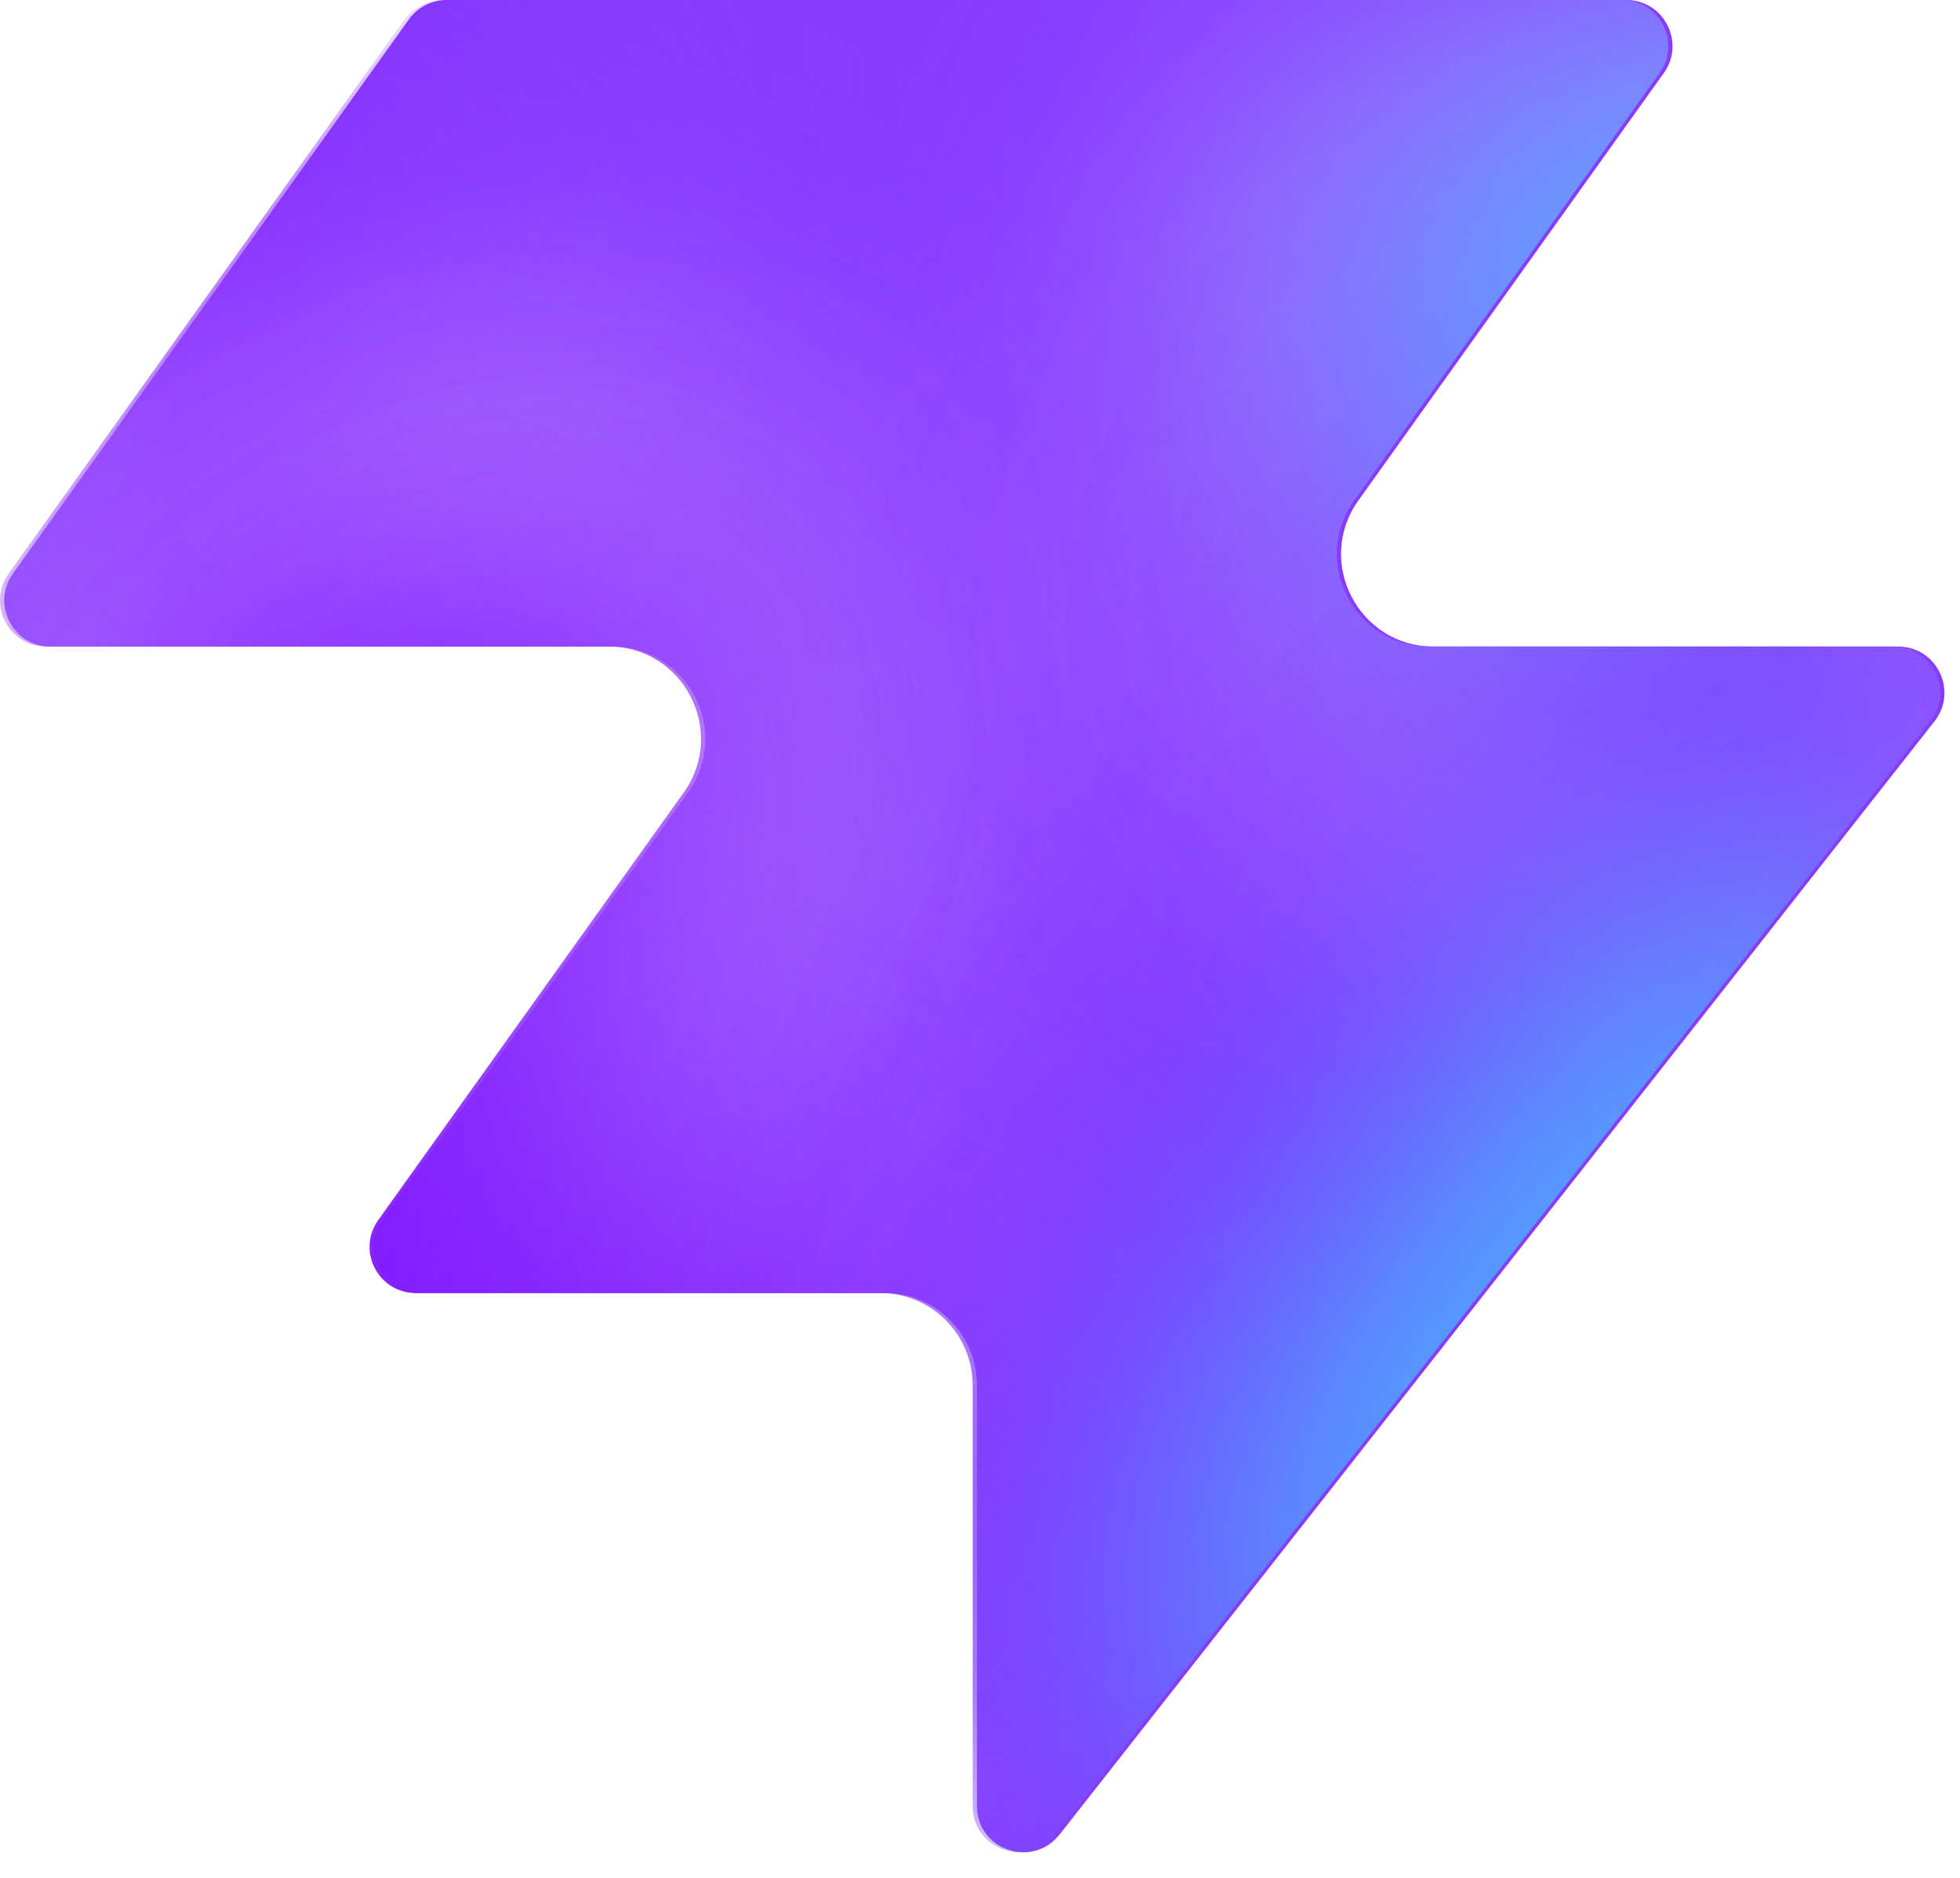
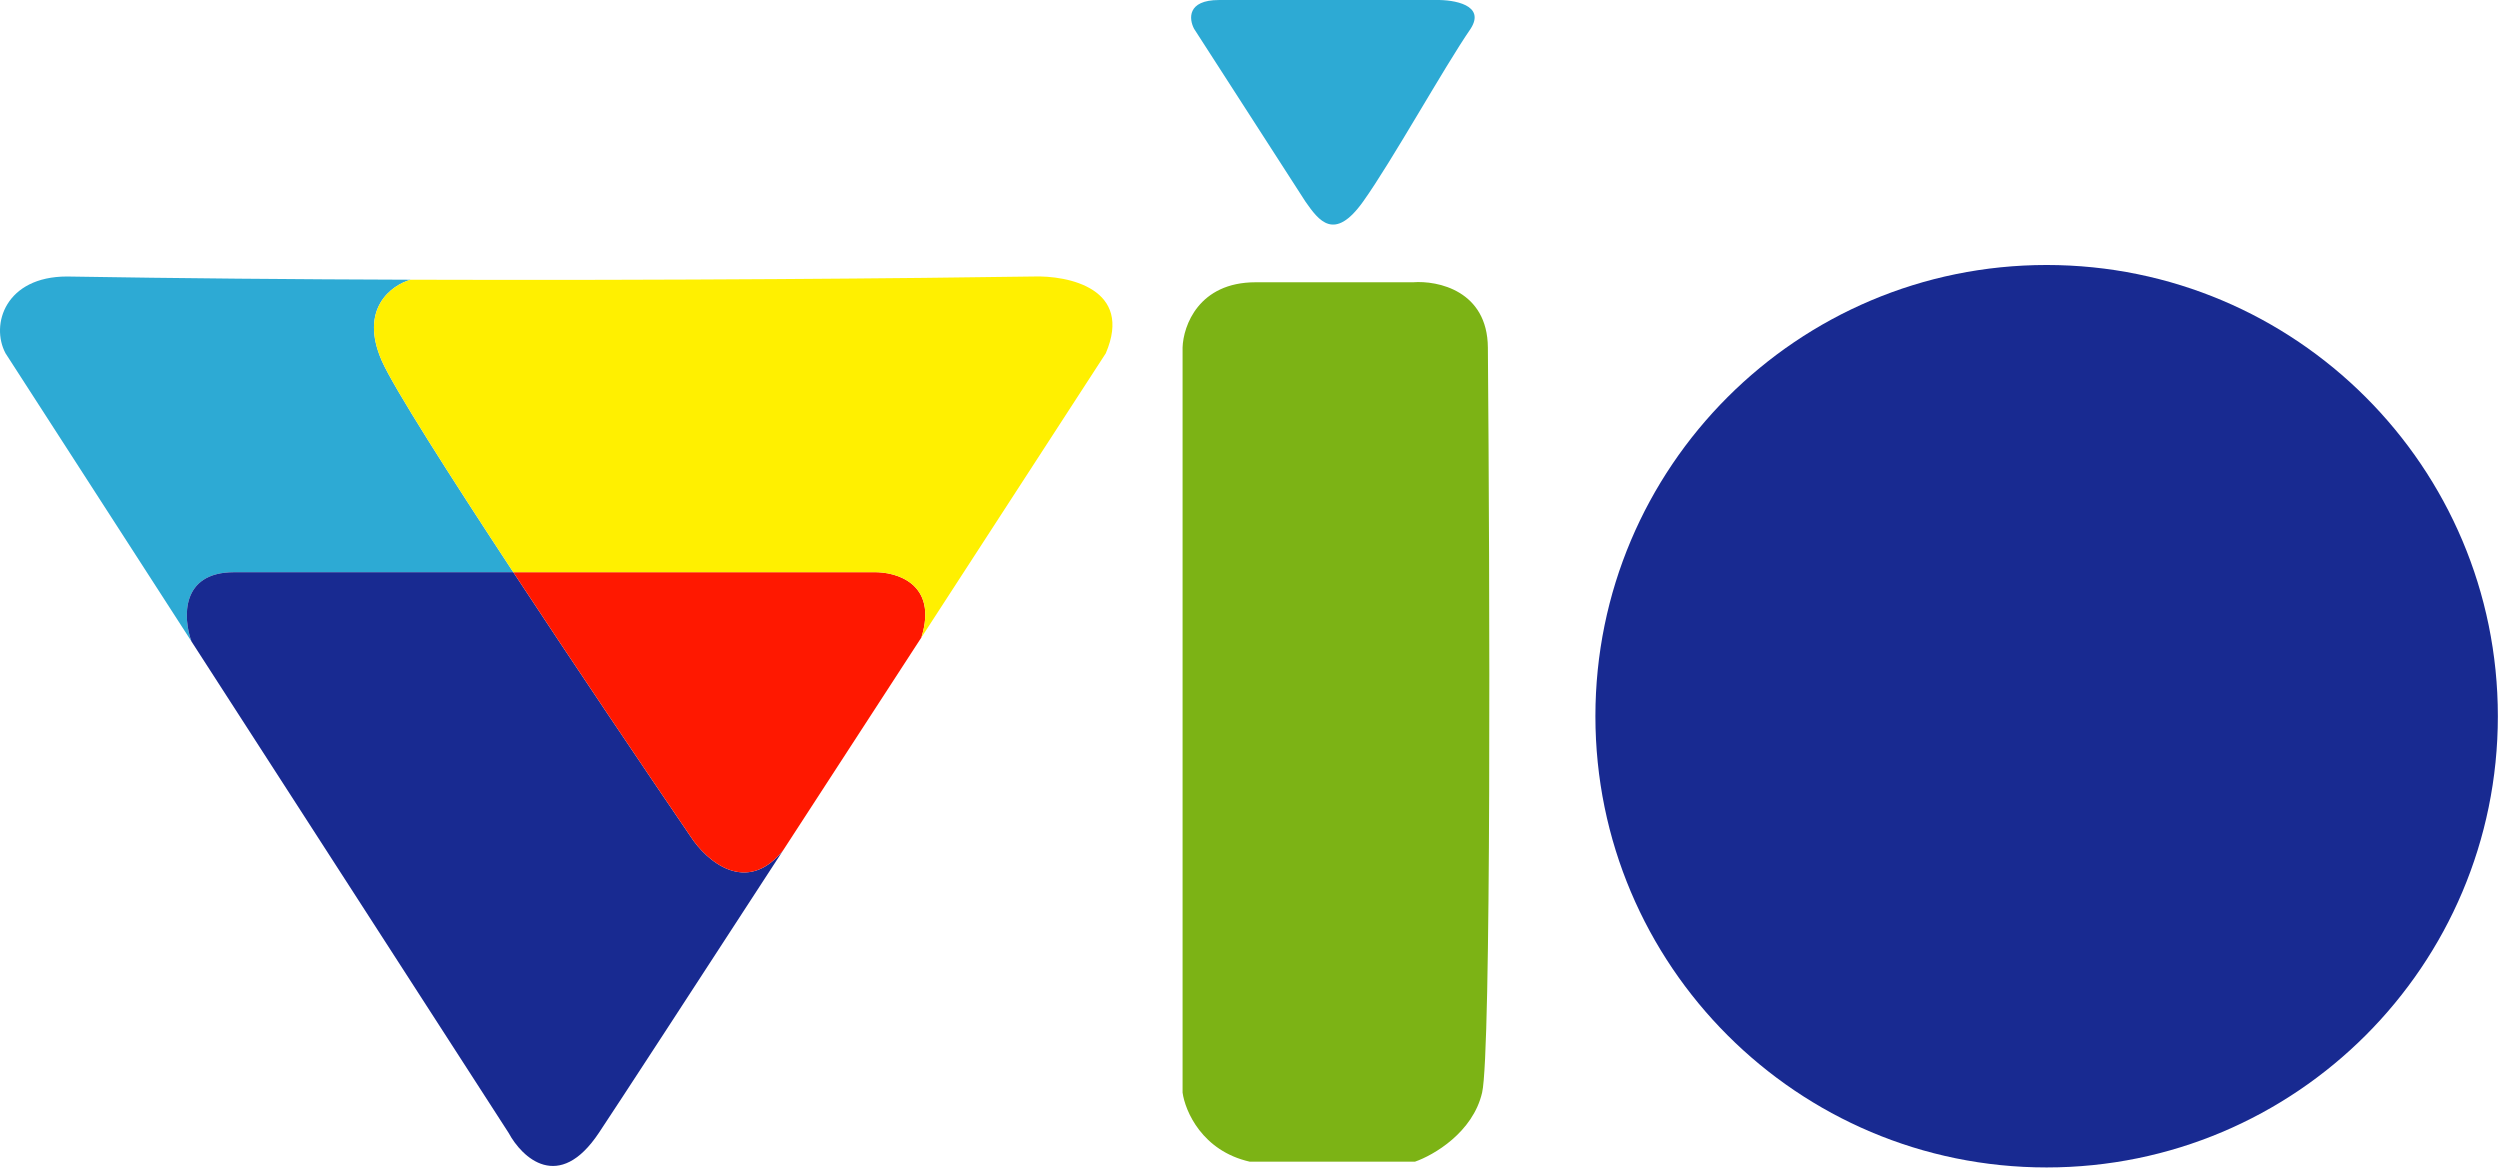
- <svg xmlns="http://www.w3.org/2000/svg" width="48" height="46" fill="none" viewBox="0 0 48 46">
-   <path fill="#863bff" d="M25.946 44.938c-.664.845-2.021.375-2.021-.698V33.937a2.26 2.26 0 0 0-2.262-2.262H10.287c-.92 0-1.456-1.04-.92-1.788l7.48-10.471c1.07-1.497 0-3.578-1.842-3.578H1.237c-.92 0-1.456-1.04-.92-1.788L10.013.474c.214-.297.556-.474.92-.474h28.894c.92 0 1.456 1.04.92 1.788l-7.48 10.471c-1.07 1.498 0 3.579 1.842 3.579h11.377c.943 0 1.473 1.088.89 1.83L25.947 44.94z" style="fill:#863bff;fill:color(display-p3 .525 .23 1);fill-opacity:1" />
-   <mask id="a" width="48" height="46" x="0" y="0" maskUnits="userSpaceOnUse" style="mask-type:alpha">
-     <path fill="#000" d="M25.842 44.938c-.664.844-2.021.375-2.021-.698V33.937a2.26 2.26 0 0 0-2.262-2.262H10.183c-.92 0-1.456-1.04-.92-1.788l7.48-10.471c1.07-1.498 0-3.579-1.842-3.579H1.133c-.92 0-1.456-1.04-.92-1.787L9.91.473c.214-.297.556-.474.92-.474h28.894c.92 0 1.456 1.04.92 1.788l-7.48 10.471c-1.07 1.498 0 3.578 1.842 3.578h11.377c.943 0 1.473 1.088.89 1.832L25.843 44.94z" style="fill:#000;fill-opacity:1" />
-   </mask>
-   <g mask="url(#a)">
-     <g filter="url(#b)">
-       <ellipse cx="5.508" cy="14.704" fill="#ede6ff" rx="5.508" ry="14.704" style="fill:#ede6ff;fill:color(display-p3 .927 .903 1);fill-opacity:1" transform="matrix(.00324 1 1 -.00324 -4.47 31.516)" />
-     </g>
-     <g filter="url(#c)">
-       <ellipse cx="10.399" cy="29.851" fill="#ede6ff" rx="10.399" ry="29.851" style="fill:#ede6ff;fill:color(display-p3 .927 .903 1);fill-opacity:1" transform="matrix(.00324 1 1 -.00324 -39.328 7.883)" />
-     </g>
-     <g filter="url(#d)">
-       <ellipse cx="5.508" cy="30.487" fill="#7e14ff" rx="5.508" ry="30.487" style="fill:#7e14ff;fill:color(display-p3 .492 .077 1);fill-opacity:1" transform="rotate(89.814 -25.913 -14.639)scale(1 -1)" />
-     </g>
-     <g filter="url(#e)">
-       <ellipse cx="5.508" cy="30.599" fill="#7e14ff" rx="5.508" ry="30.599" style="fill:#7e14ff;fill:color(display-p3 .492 .077 1);fill-opacity:1" transform="rotate(89.814 -32.644 -3.334)scale(1 -1)" />
-     </g>
-     <g filter="url(#f)">
-       <ellipse cx="5.508" cy="30.599" fill="#7e14ff" rx="5.508" ry="30.599" style="fill:#7e14ff;fill:color(display-p3 .492 .077 1);fill-opacity:1" transform="matrix(.00324 1 1 -.00324 -34.34 30.47)" />
-     </g>
-     <g filter="url(#g)">
-       <ellipse cx="14.072" cy="22.078" fill="#ede6ff" rx="14.072" ry="22.078" style="fill:#ede6ff;fill:color(display-p3 .927 .903 1);fill-opacity:1" transform="rotate(93.35 24.506 48.493)scale(-1 1)" />
-     </g>
-     <g filter="url(#h)">
-       <ellipse cx="3.47" cy="21.501" fill="#7e14ff" rx="3.47" ry="21.501" style="fill:#7e14ff;fill:color(display-p3 .492 .077 1);fill-opacity:1" transform="rotate(89.009 28.708 47.59)scale(-1 1)" />
-     </g>
-     <g filter="url(#i)">
-       <ellipse cx="3.47" cy="21.501" fill="#7e14ff" rx="3.47" ry="21.501" style="fill:#7e14ff;fill:color(display-p3 .492 .077 1);fill-opacity:1" transform="rotate(89.009 28.708 47.59)scale(-1 1)" />
-     </g>
-     <g filter="url(#j)">
-       <ellipse cx=".387" cy="8.972" fill="#7e14ff" rx="4.407" ry="29.108" style="fill:#7e14ff;fill:color(display-p3 .492 .077 1);fill-opacity:1" transform="rotate(39.51 .387 8.972)" />
-     </g>
-     <g filter="url(#k)">
-       <ellipse cx="47.523" cy="-6.092" fill="#7e14ff" rx="4.407" ry="29.108" style="fill:#7e14ff;fill:color(display-p3 .492 .077 1);fill-opacity:1" transform="rotate(37.892 47.523 -6.092)" />
-     </g>
-     <g filter="url(#l)">
-       <ellipse cx="41.412" cy="6.333" fill="#47bfff" rx="5.971" ry="9.665" style="fill:#47bfff;fill:color(display-p3 .28 .748 1);fill-opacity:1" transform="rotate(37.892 41.412 6.333)" />
-     </g>
-     <g filter="url(#m)">
-       <ellipse cx="-1.879" cy="38.332" fill="#7e14ff" rx="4.407" ry="29.108" style="fill:#7e14ff;fill:color(display-p3 .492 .077 1);fill-opacity:1" transform="rotate(37.892 -1.88 38.332)" />
-     </g>
-     <g filter="url(#n)">
-       <ellipse cx="-1.879" cy="38.332" fill="#7e14ff" rx="4.407" ry="29.108" style="fill:#7e14ff;fill:color(display-p3 .492 .077 1);fill-opacity:1" transform="rotate(37.892 -1.88 38.332)" />
-     </g>
-     <g filter="url(#o)">
-       <ellipse cx="35.651" cy="29.907" fill="#7e14ff" rx="4.407" ry="29.108" style="fill:#7e14ff;fill:color(display-p3 .492 .077 1);fill-opacity:1" transform="rotate(37.892 35.651 29.907)" />
-     </g>
-     <g filter="url(#p)">
-       <ellipse cx="38.418" cy="32.4" fill="#47bfff" rx="5.971" ry="15.297" style="fill:#47bfff;fill:color(display-p3 .28 .748 1);fill-opacity:1" transform="rotate(37.892 38.418 32.4)" />
-     </g>
-   </g>
-   <defs>
-     <filter id="b" width="60.045" height="41.654" x="-19.77" y="16.149" color-interpolation-filters="sRGB" filterUnits="userSpaceOnUse">
-       <feFlood flood-opacity="0" result="BackgroundImageFix" />
-       <feBlend in="SourceGraphic" in2="BackgroundImageFix" result="shape" />
-       <feGaussianBlur result="effect1_foregroundBlur_2002_17158" stdDeviation="7.659" />
-     </filter>
-     <filter id="c" width="90.34" height="51.437" x="-54.613" y="-7.533" color-interpolation-filters="sRGB" filterUnits="userSpaceOnUse">
-       <feFlood flood-opacity="0" result="BackgroundImageFix" />
-       <feBlend in="SourceGraphic" in2="BackgroundImageFix" result="shape" />
-       <feGaussianBlur result="effect1_foregroundBlur_2002_17158" stdDeviation="7.659" />
-     </filter>
-     <filter id="d" width="79.355" height="29.4" x="-49.64" y="2.03" color-interpolation-filters="sRGB" filterUnits="userSpaceOnUse">
-       <feFlood flood-opacity="0" result="BackgroundImageFix" />
-       <feBlend in="SourceGraphic" in2="BackgroundImageFix" result="shape" />
-       <feGaussianBlur result="effect1_foregroundBlur_2002_17158" stdDeviation="4.596" />
-     </filter>
-     <filter id="e" width="79.579" height="29.4" x="-45.045" y="20.029" color-interpolation-filters="sRGB" filterUnits="userSpaceOnUse">
-       <feFlood flood-opacity="0" result="BackgroundImageFix" />
-       <feBlend in="SourceGraphic" in2="BackgroundImageFix" result="shape" />
-       <feGaussianBlur result="effect1_foregroundBlur_2002_17158" stdDeviation="4.596" />
-     </filter>
-     <filter id="f" width="79.579" height="29.4" x="-43.513" y="21.178" color-interpolation-filters="sRGB" filterUnits="userSpaceOnUse">
-       <feFlood flood-opacity="0" result="BackgroundImageFix" />
-       <feBlend in="SourceGraphic" in2="BackgroundImageFix" result="shape" />
-       <feGaussianBlur result="effect1_foregroundBlur_2002_17158" stdDeviation="4.596" />
-     </filter>
-     <filter id="g" width="74.749" height="58.852" x="15.756" y="-17.901" color-interpolation-filters="sRGB" filterUnits="userSpaceOnUse">
-       <feFlood flood-opacity="0" result="BackgroundImageFix" />
-       <feBlend in="SourceGraphic" in2="BackgroundImageFix" result="shape" />
-       <feGaussianBlur result="effect1_foregroundBlur_2002_17158" stdDeviation="7.659" />
-     </filter>
-     <filter id="h" width="61.377" height="25.362" x="23.548" y="2.284" color-interpolation-filters="sRGB" filterUnits="userSpaceOnUse">
-       <feFlood flood-opacity="0" result="BackgroundImageFix" />
-       <feBlend in="SourceGraphic" in2="BackgroundImageFix" result="shape" />
-       <feGaussianBlur result="effect1_foregroundBlur_2002_17158" stdDeviation="4.596" />
-     </filter>
-     <filter id="i" width="61.377" height="25.362" x="23.548" y="2.284" color-interpolation-filters="sRGB" filterUnits="userSpaceOnUse">
-       <feFlood flood-opacity="0" result="BackgroundImageFix" />
-       <feBlend in="SourceGraphic" in2="BackgroundImageFix" result="shape" />
-       <feGaussianBlur result="effect1_foregroundBlur_2002_17158" stdDeviation="4.596" />
-     </filter>
-     <filter id="j" width="56.045" height="63.649" x="-27.636" y="-22.853" color-interpolation-filters="sRGB" filterUnits="userSpaceOnUse">
-       <feFlood flood-opacity="0" result="BackgroundImageFix" />
-       <feBlend in="SourceGraphic" in2="BackgroundImageFix" result="shape" />
-       <feGaussianBlur result="effect1_foregroundBlur_2002_17158" stdDeviation="4.596" />
-     </filter>
-     <filter id="k" width="54.814" height="64.646" x="20.116" y="-38.415" color-interpolation-filters="sRGB" filterUnits="userSpaceOnUse">
-       <feFlood flood-opacity="0" result="BackgroundImageFix" />
-       <feBlend in="SourceGraphic" in2="BackgroundImageFix" result="shape" />
-       <feGaussianBlur result="effect1_foregroundBlur_2002_17158" stdDeviation="4.596" />
-     </filter>
-     <filter id="l" width="33.541" height="35.313" x="24.641" y="-11.323" color-interpolation-filters="sRGB" filterUnits="userSpaceOnUse">
-       <feFlood flood-opacity="0" result="BackgroundImageFix" />
-       <feBlend in="SourceGraphic" in2="BackgroundImageFix" result="shape" />
-       <feGaussianBlur result="effect1_foregroundBlur_2002_17158" stdDeviation="4.596" />
-     </filter>
-     <filter id="m" width="54.814" height="64.646" x="-29.286" y="6.009" color-interpolation-filters="sRGB" filterUnits="userSpaceOnUse">
-       <feFlood flood-opacity="0" result="BackgroundImageFix" />
-       <feBlend in="SourceGraphic" in2="BackgroundImageFix" result="shape" />
-       <feGaussianBlur result="effect1_foregroundBlur_2002_17158" stdDeviation="4.596" />
-     </filter>
-     <filter id="n" width="54.814" height="64.646" x="-29.286" y="6.009" color-interpolation-filters="sRGB" filterUnits="userSpaceOnUse">
-       <feFlood flood-opacity="0" result="BackgroundImageFix" />
-       <feBlend in="SourceGraphic" in2="BackgroundImageFix" result="shape" />
-       <feGaussianBlur result="effect1_foregroundBlur_2002_17158" stdDeviation="4.596" />
-     </filter>
-     <filter id="o" width="54.814" height="64.646" x="8.244" y="-2.416" color-interpolation-filters="sRGB" filterUnits="userSpaceOnUse">
-       <feFlood flood-opacity="0" result="BackgroundImageFix" />
-       <feBlend in="SourceGraphic" in2="BackgroundImageFix" result="shape" />
-       <feGaussianBlur result="effect1_foregroundBlur_2002_17158" stdDeviation="4.596" />
-     </filter>
-     <filter id="p" width="39.409" height="43.623" x="18.713" y="10.588" color-interpolation-filters="sRGB" filterUnits="userSpaceOnUse">
-       <feFlood flood-opacity="0" result="BackgroundImageFix" />
-       <feBlend in="SourceGraphic" in2="BackgroundImageFix" result="shape" />
-       <feGaussianBlur result="effect1_foregroundBlur_2002_17158" stdDeviation="4.596" />
-     </filter>
-   </defs>
+ <svg xmlns="http://www.w3.org/2000/svg" viewBox="0 0 651 304" fill="none">
+   <circle cx="532.943" cy="186.504" r="117.5" fill="#182A91" />
+   <path fill="#7CB315" d="M307.943 90.504v194c.667 4.833 5.1 15.2 17.5 18h43c4.833-1.667 15.1-7.6 17.5-18 2.4-10.4 2-133.667 1.5-194-.109-14.8-13.045-17.5-19.5-17h-41c-14.8 0-18.833 11.333-19 17Z" />
+   <path fill="#2DAAD4" d="M17.442 72.004c-16 0-19.999 12.5-16 20l48.4 75c-2.133-6-2.9-18 11.1-18h72.715c-16.69-25.358-31.163-48.084-34.214-55-6-13.6 2.5-19.777 7.5-21.165-29.677-.098-60.28-.35-89.5-.835Z" />
+   <path fill="#182A91" d="M132.442 295.004c3.5 6.5 13.1 15.6 23.5 0 4.739-7.108 24.327-37.181 48.001-73.603-9.6 11.917-20 2.701-24-3.397-11.959-17.529-30.158-44.493-46.286-69H60.943c-14 0-13.234 12-11.101 18l82.6 128Z" />
+   <path fill="#FF1800" d="M179.943 218.004c4 6.098 14.4 15.314 24 3.397 11.445-17.608 23.845-36.699 35.983-55.397 4.387-14-6.494-17.167-12.483-17h-93.786c16.128 24.507 34.327 51.471 46.286 69Z" />
+   <path fill="#2DAAD4" d="m310.943 7.504 29 45c3.5 5 7.513 10.482 15 0 7.5-10.5 21-34.833 28-45 4-6.216-4.333-7.59-9-7.5h-56.5c-8.4 0-7.833 5-6.5 7.5Z" />
+   <path fill="#FFF000" d="M287.943 92.004c7.199-16.8-9.667-20.333-19-20-30.431.465-93.771 1.059-162 .835-5 1.388-13.5 7.565-7.5 21.165 3.051 6.916 17.524 29.642 34.214 55h93.786c5.989-.167 16.87 3 12.483 17 17.863-27.514 35.16-54.175 48.017-74Z" />
</svg>
